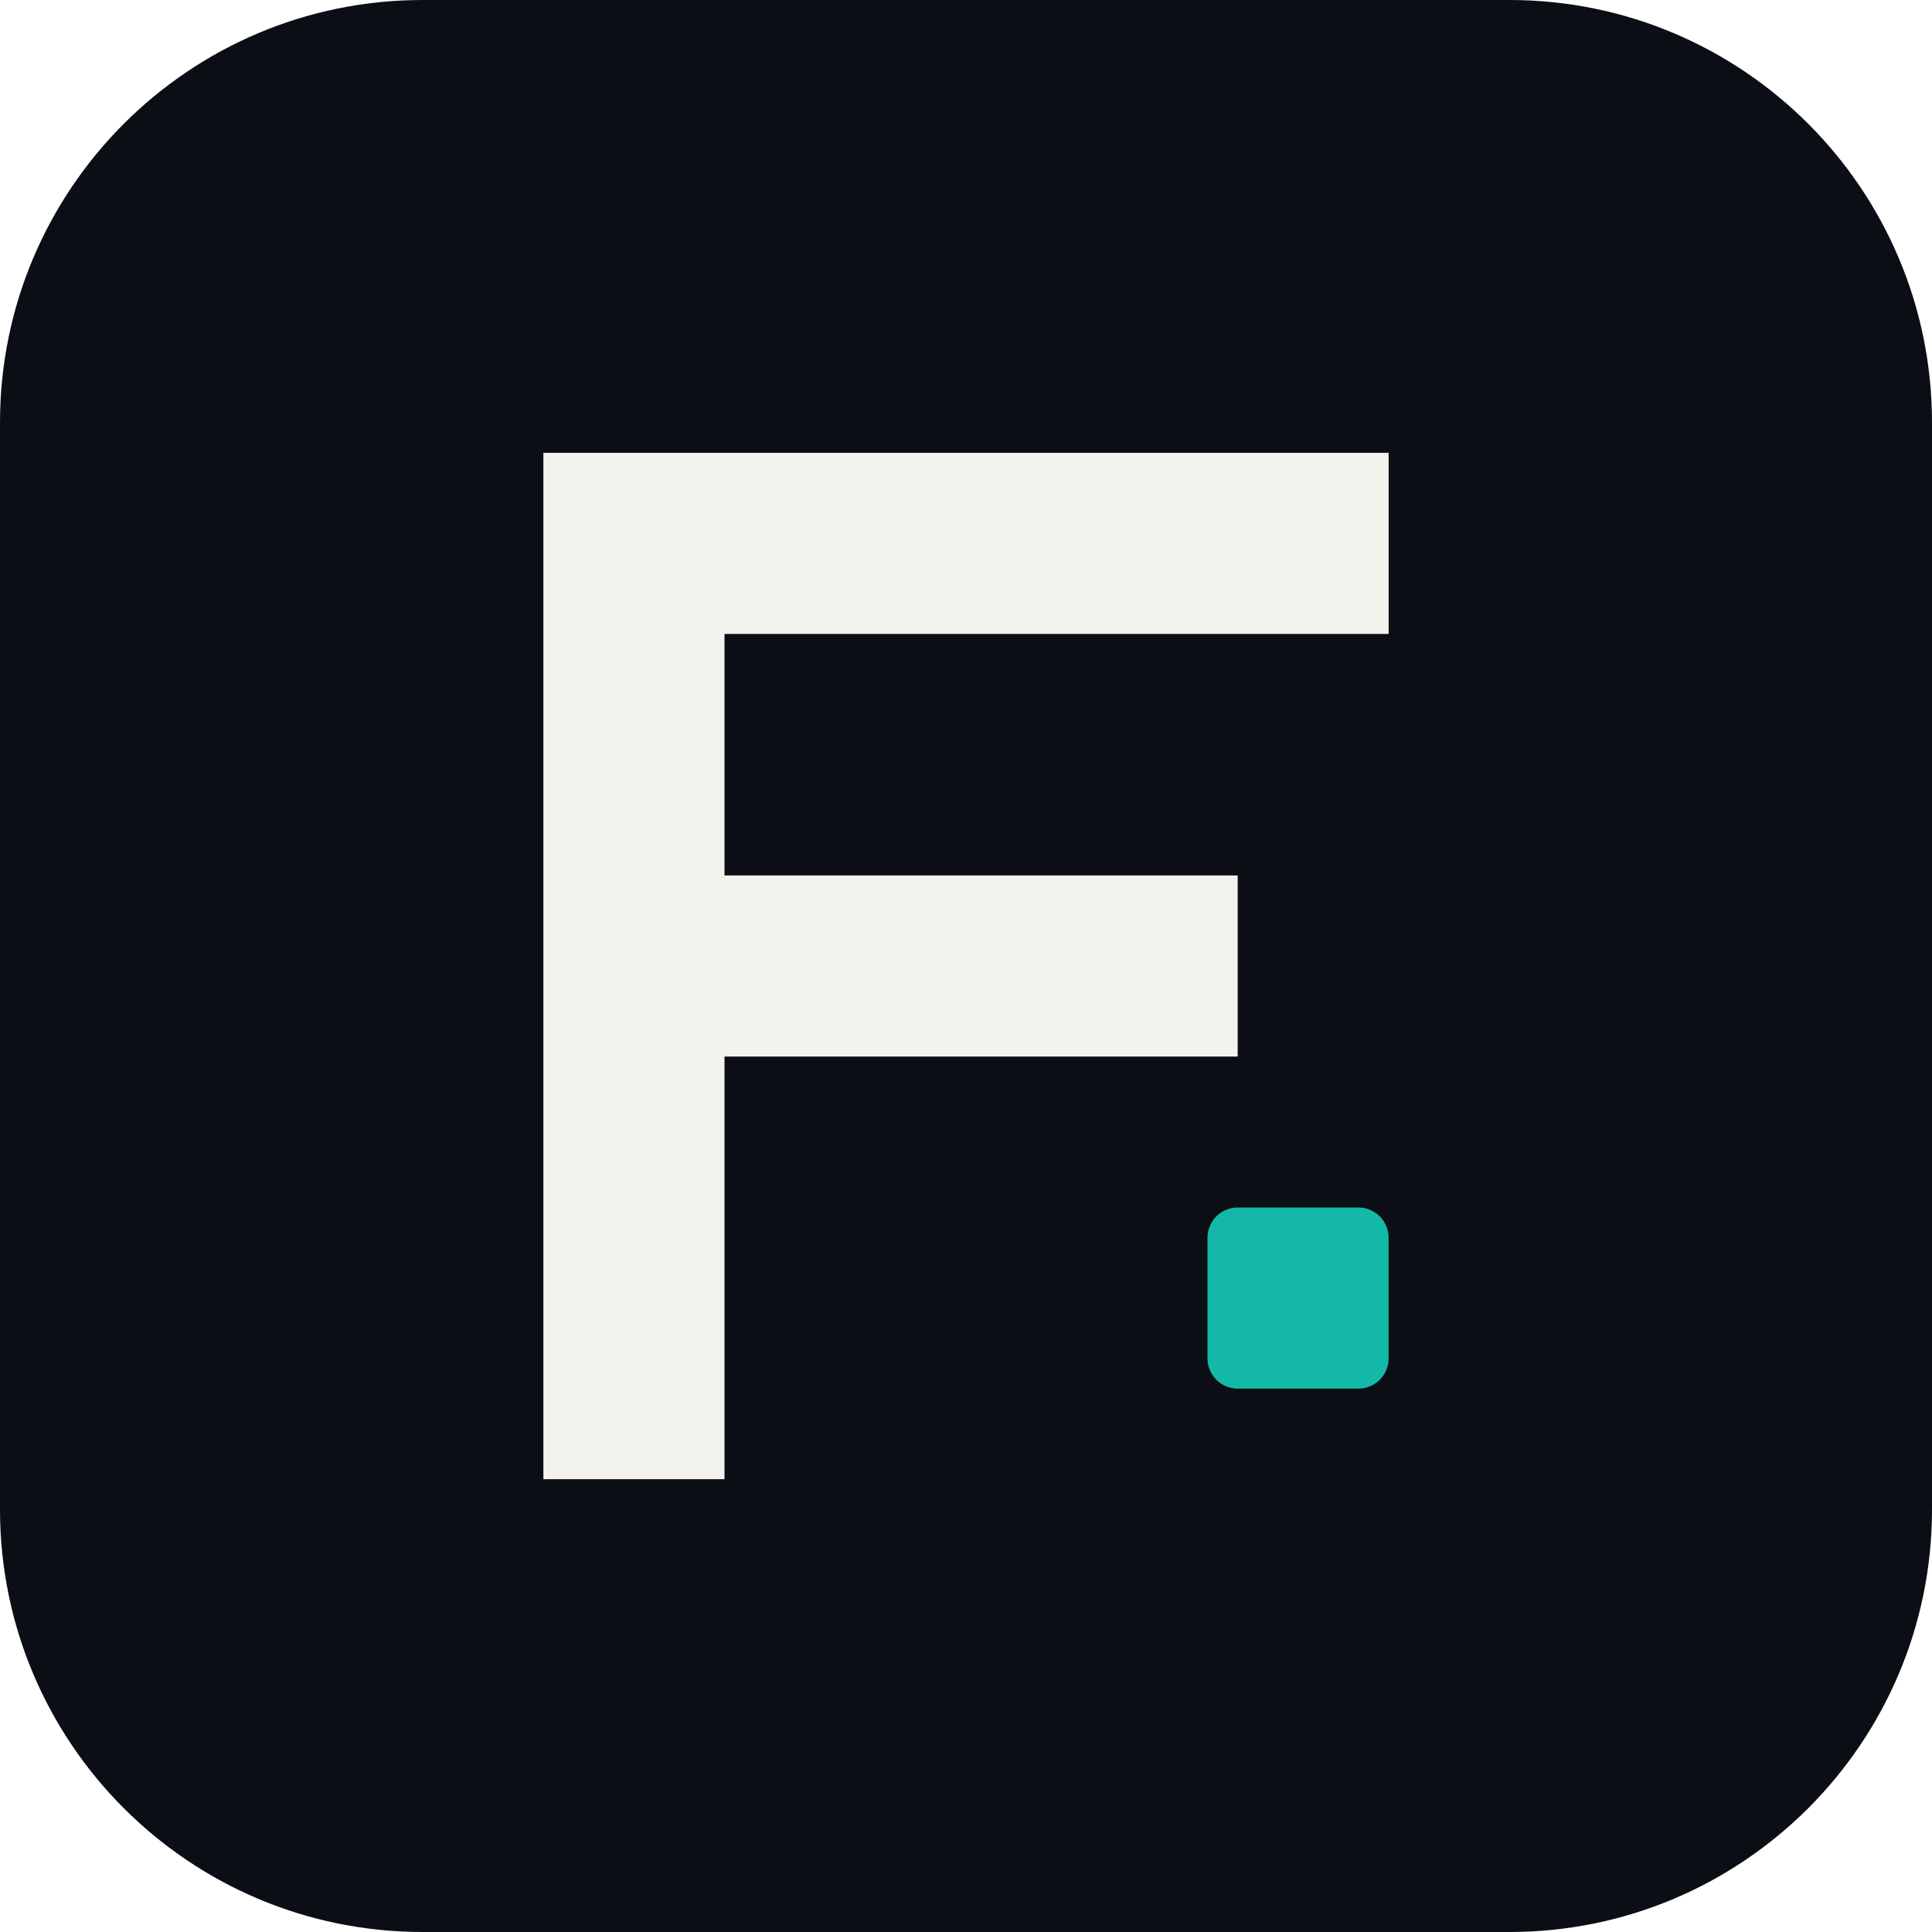
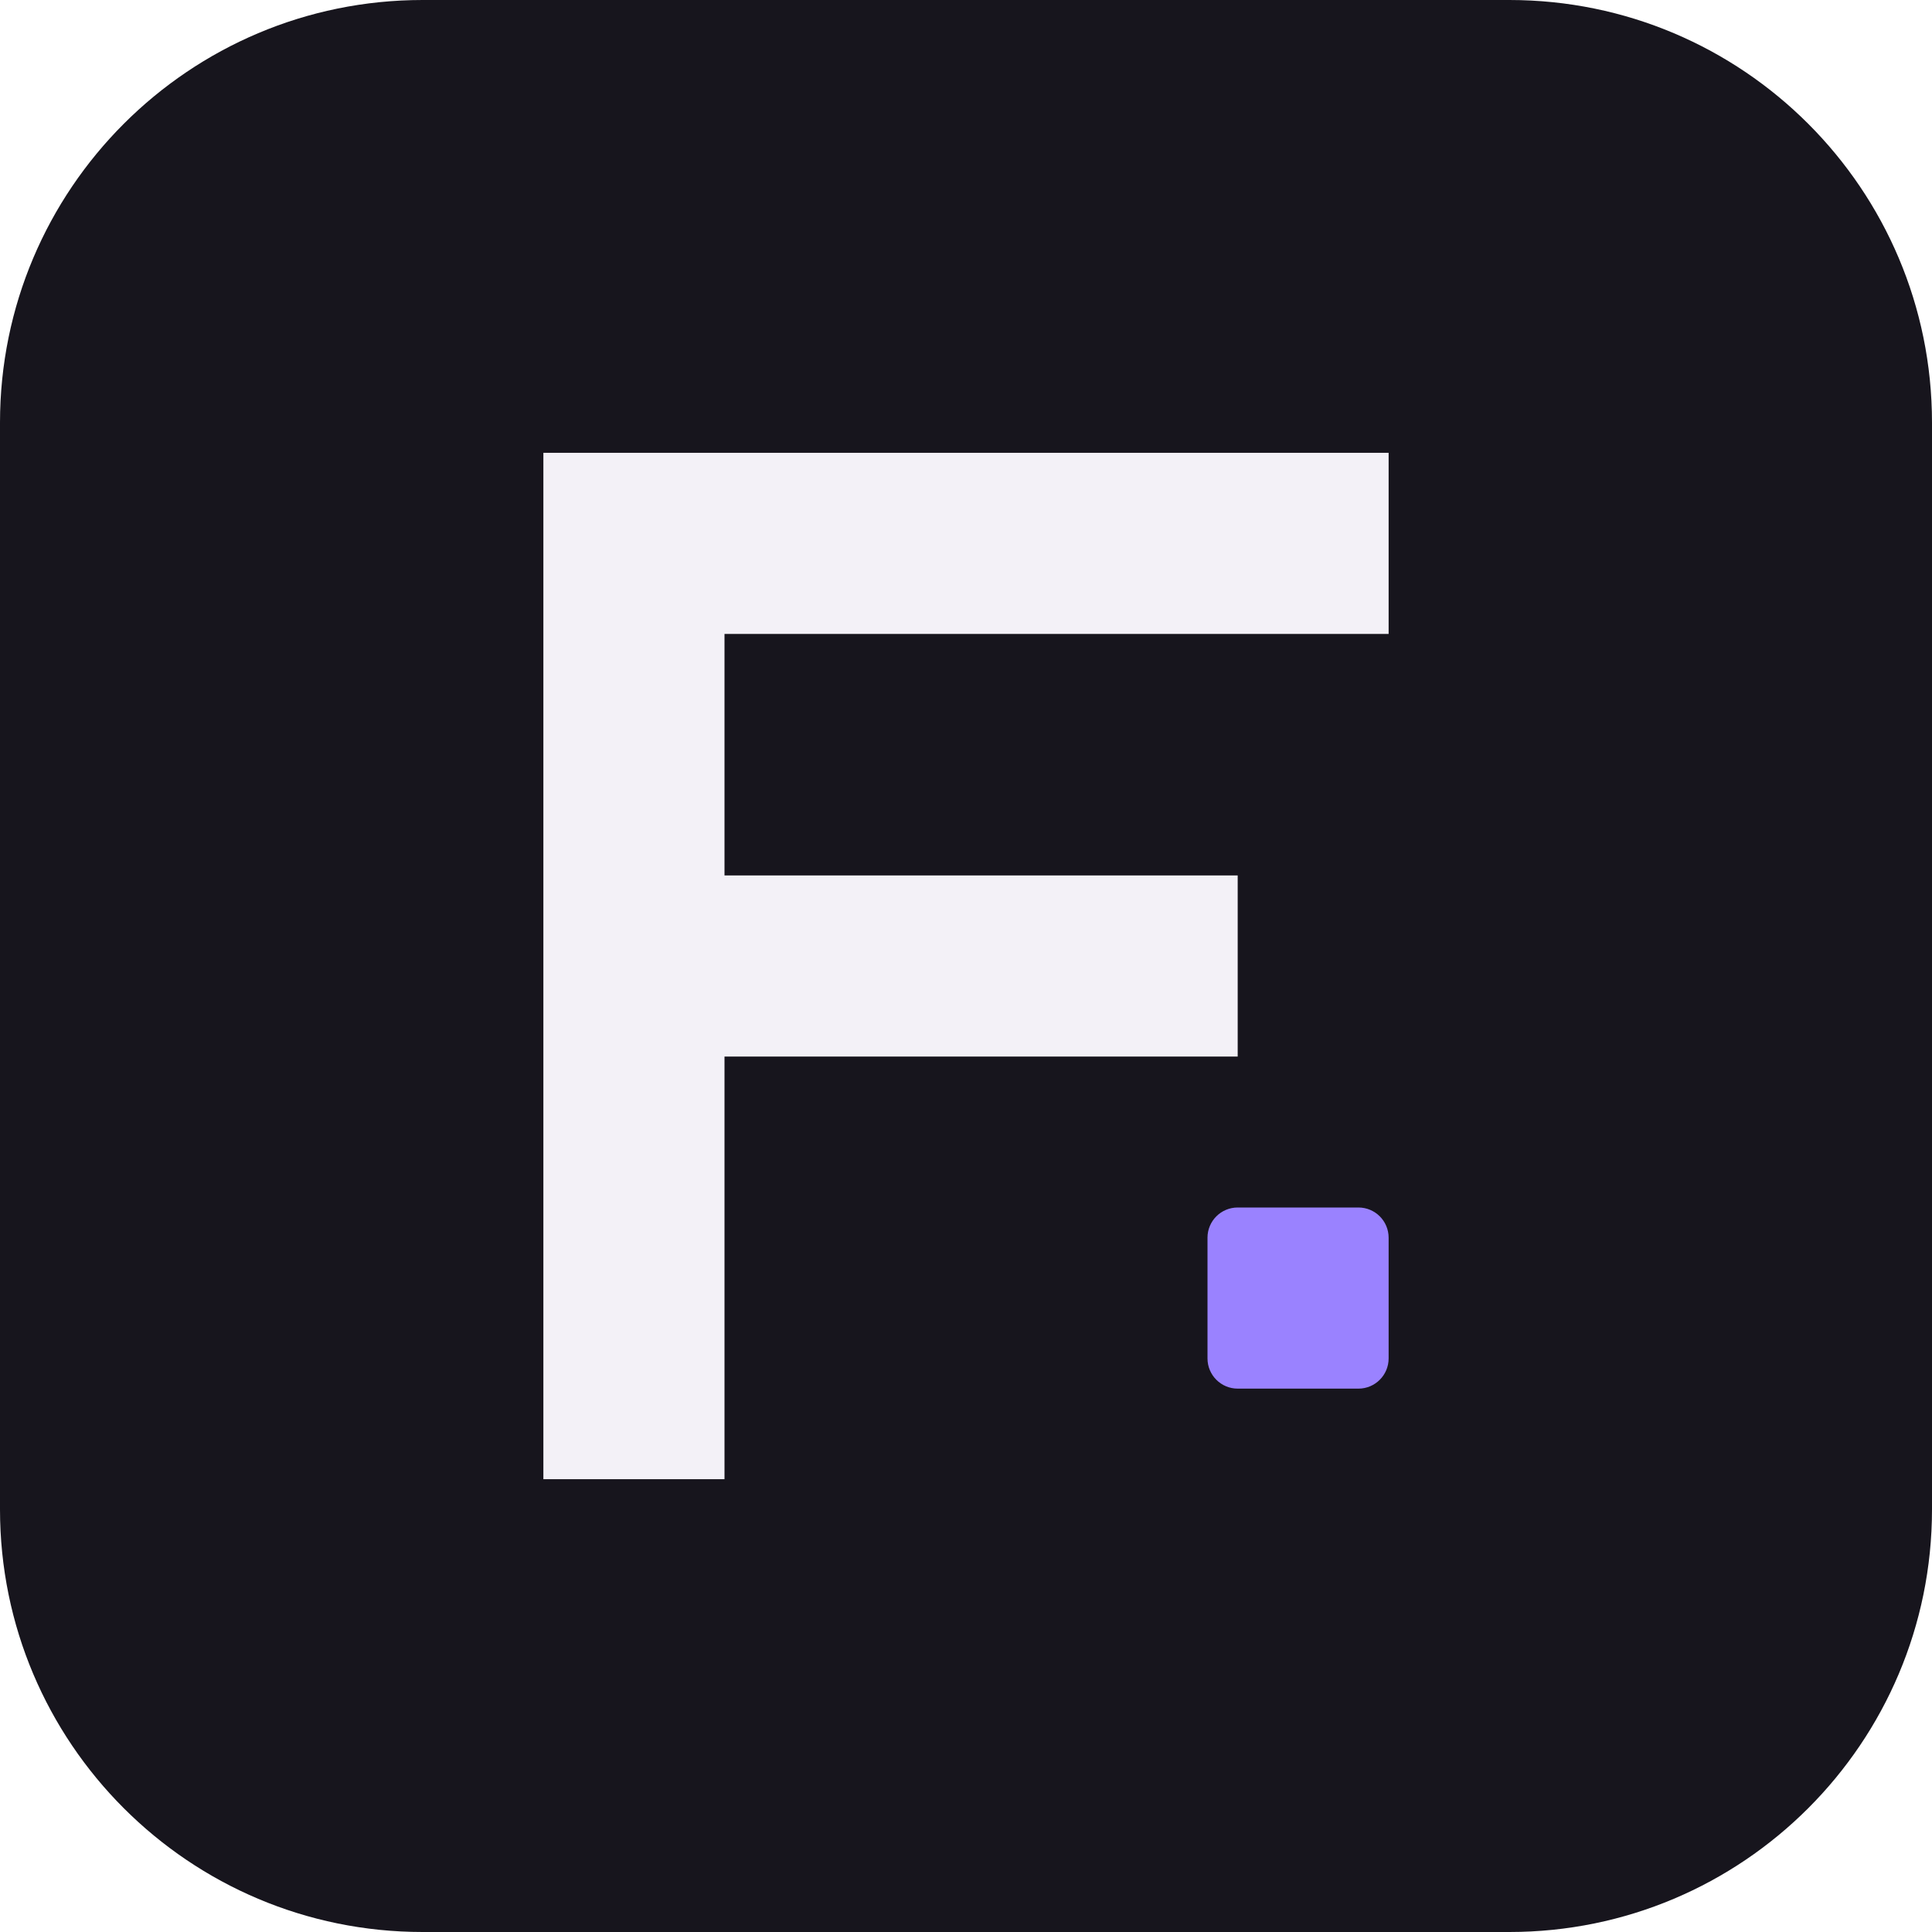
<svg xmlns="http://www.w3.org/2000/svg" viewBox="0 0 64 64">
-   <rect width="64" height="64" rx="14" fill="#0b0e14" />
-   <path d="M21 46V18h22M21 32h17" fill="none" stroke="#f4f2ed" stroke-width="6" stroke-linecap="square" />
-   <rect x="40" y="40" width="6" height="6" rx="1" fill="#14b8a6" />
+   <rect width="64" height="64" rx="14" fill="#17151d" />
+   <path d="M21 46V18h22M21 32h17" fill="none" stroke="#f3f1f7" stroke-width="6" stroke-linecap="square" />
+   <rect x="40" y="40" width="6" height="6" rx="1" fill="#9a82ff" />
</svg>
